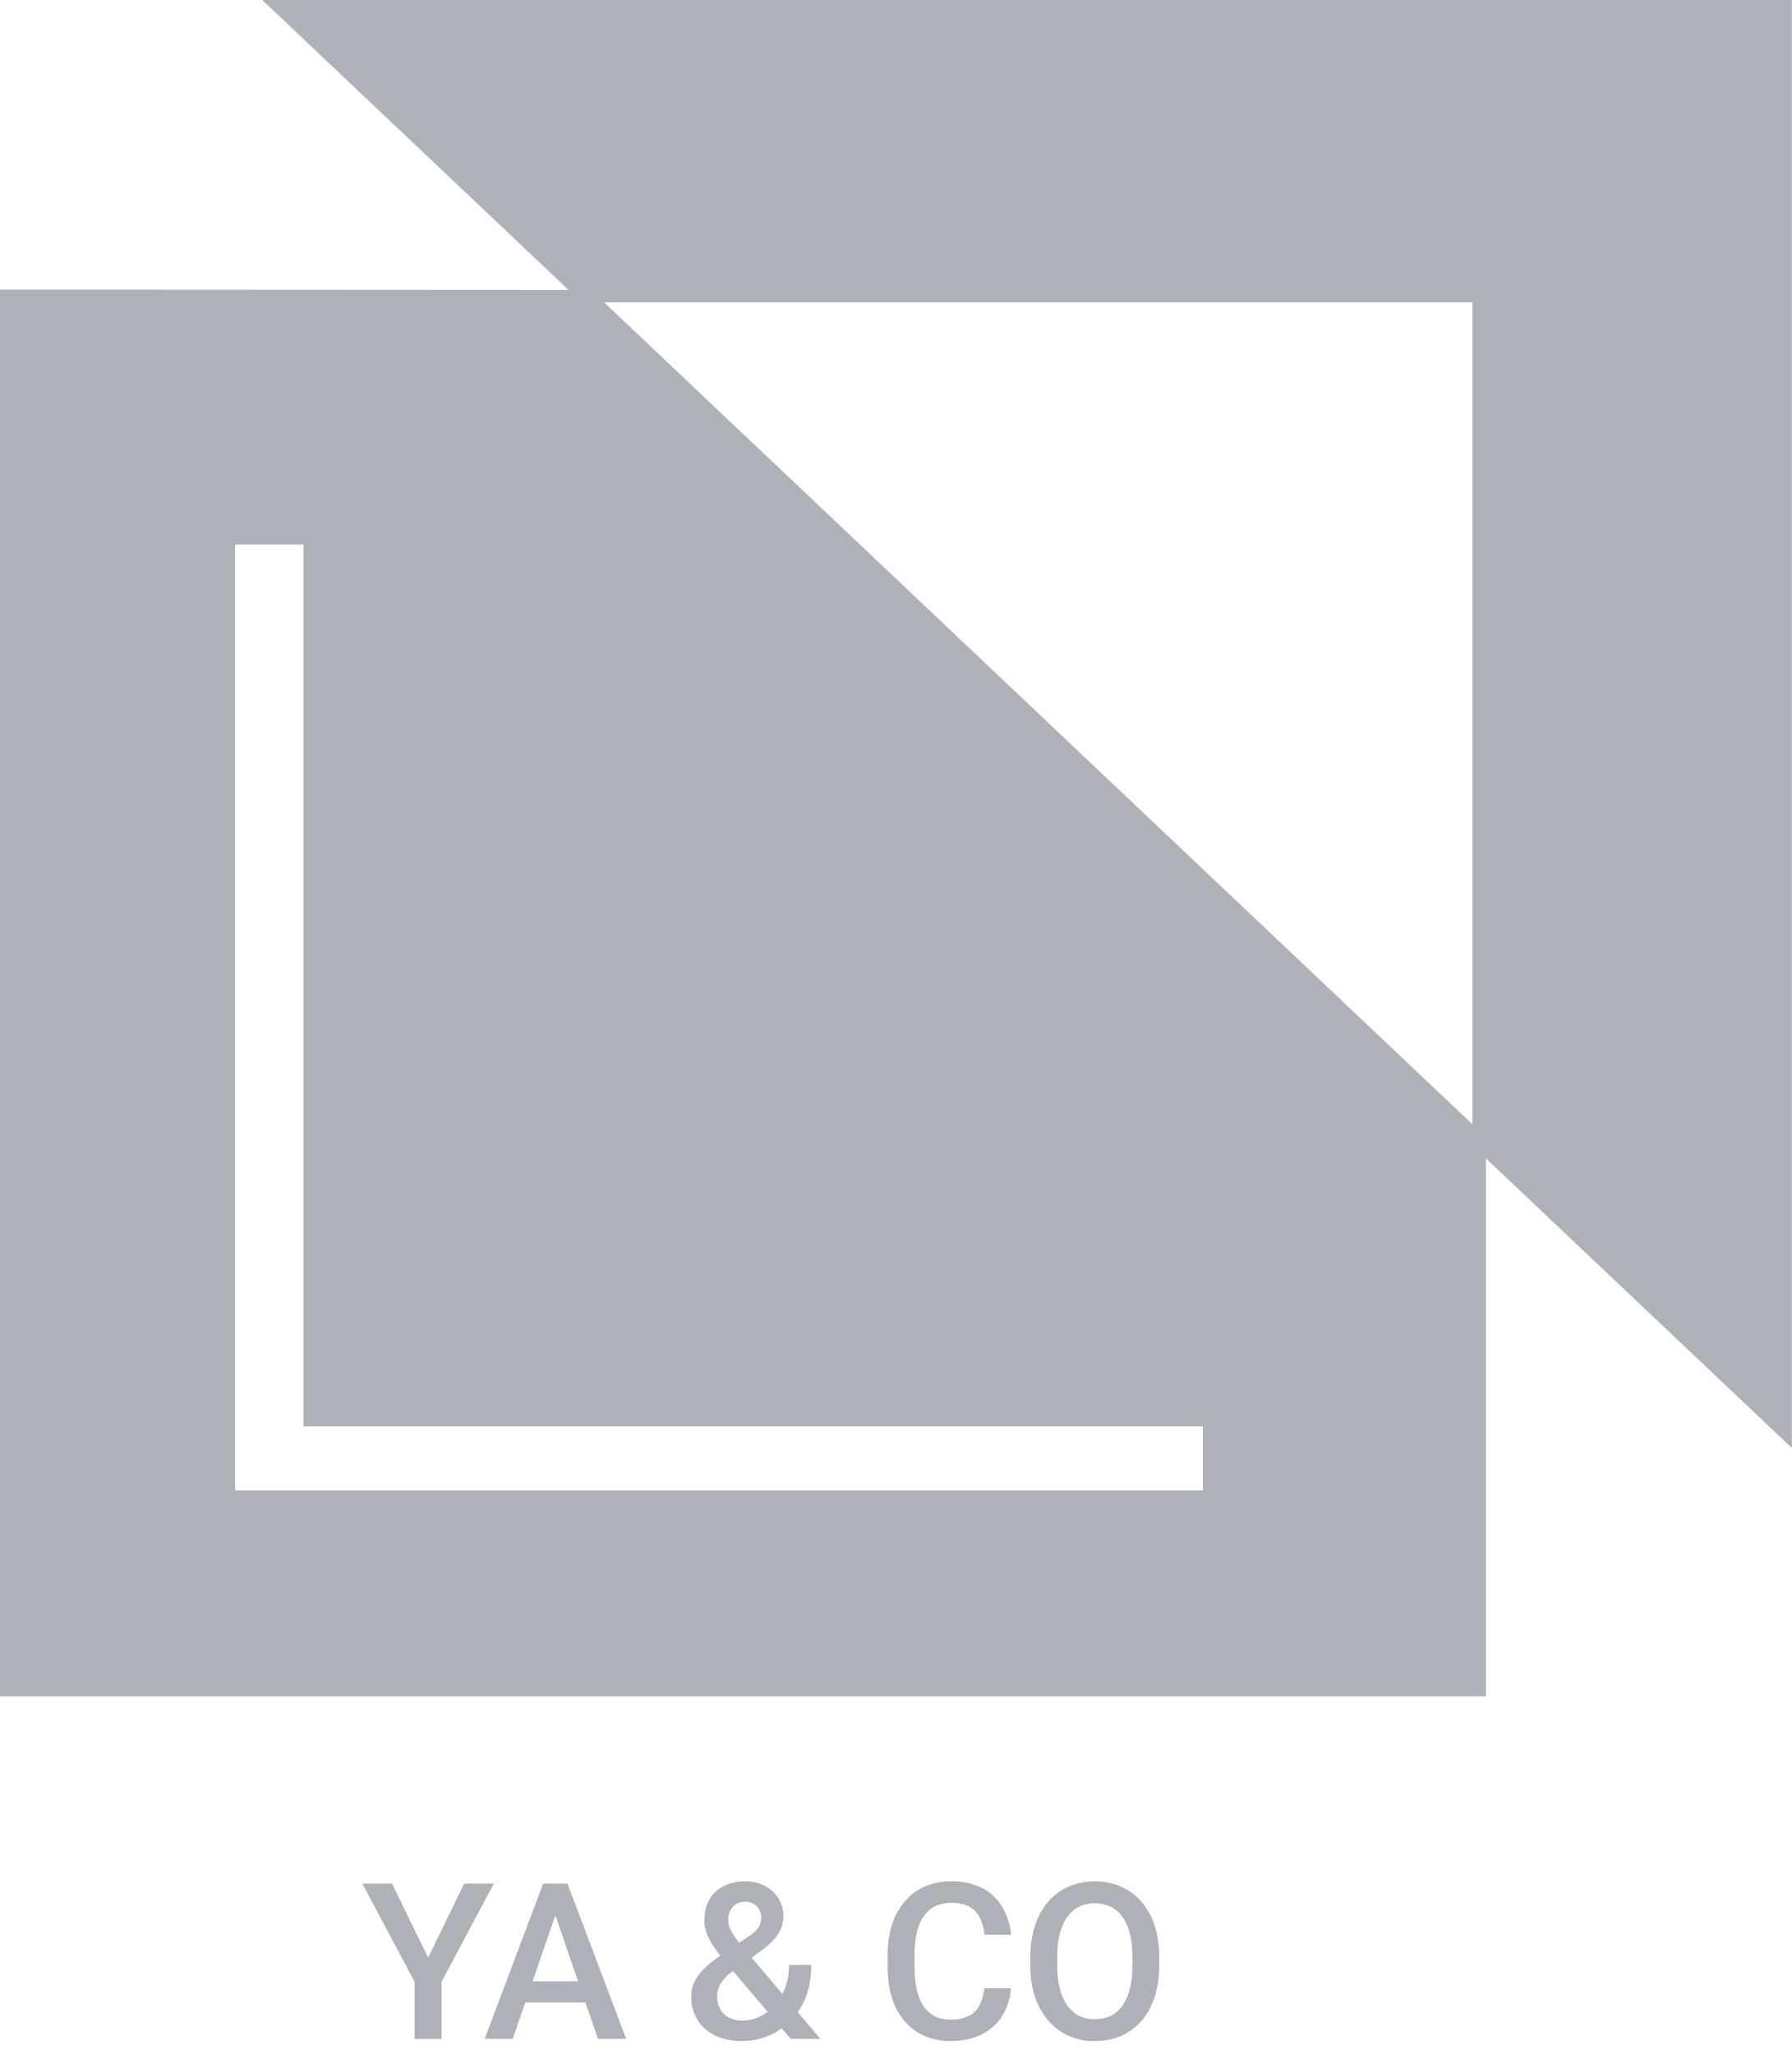
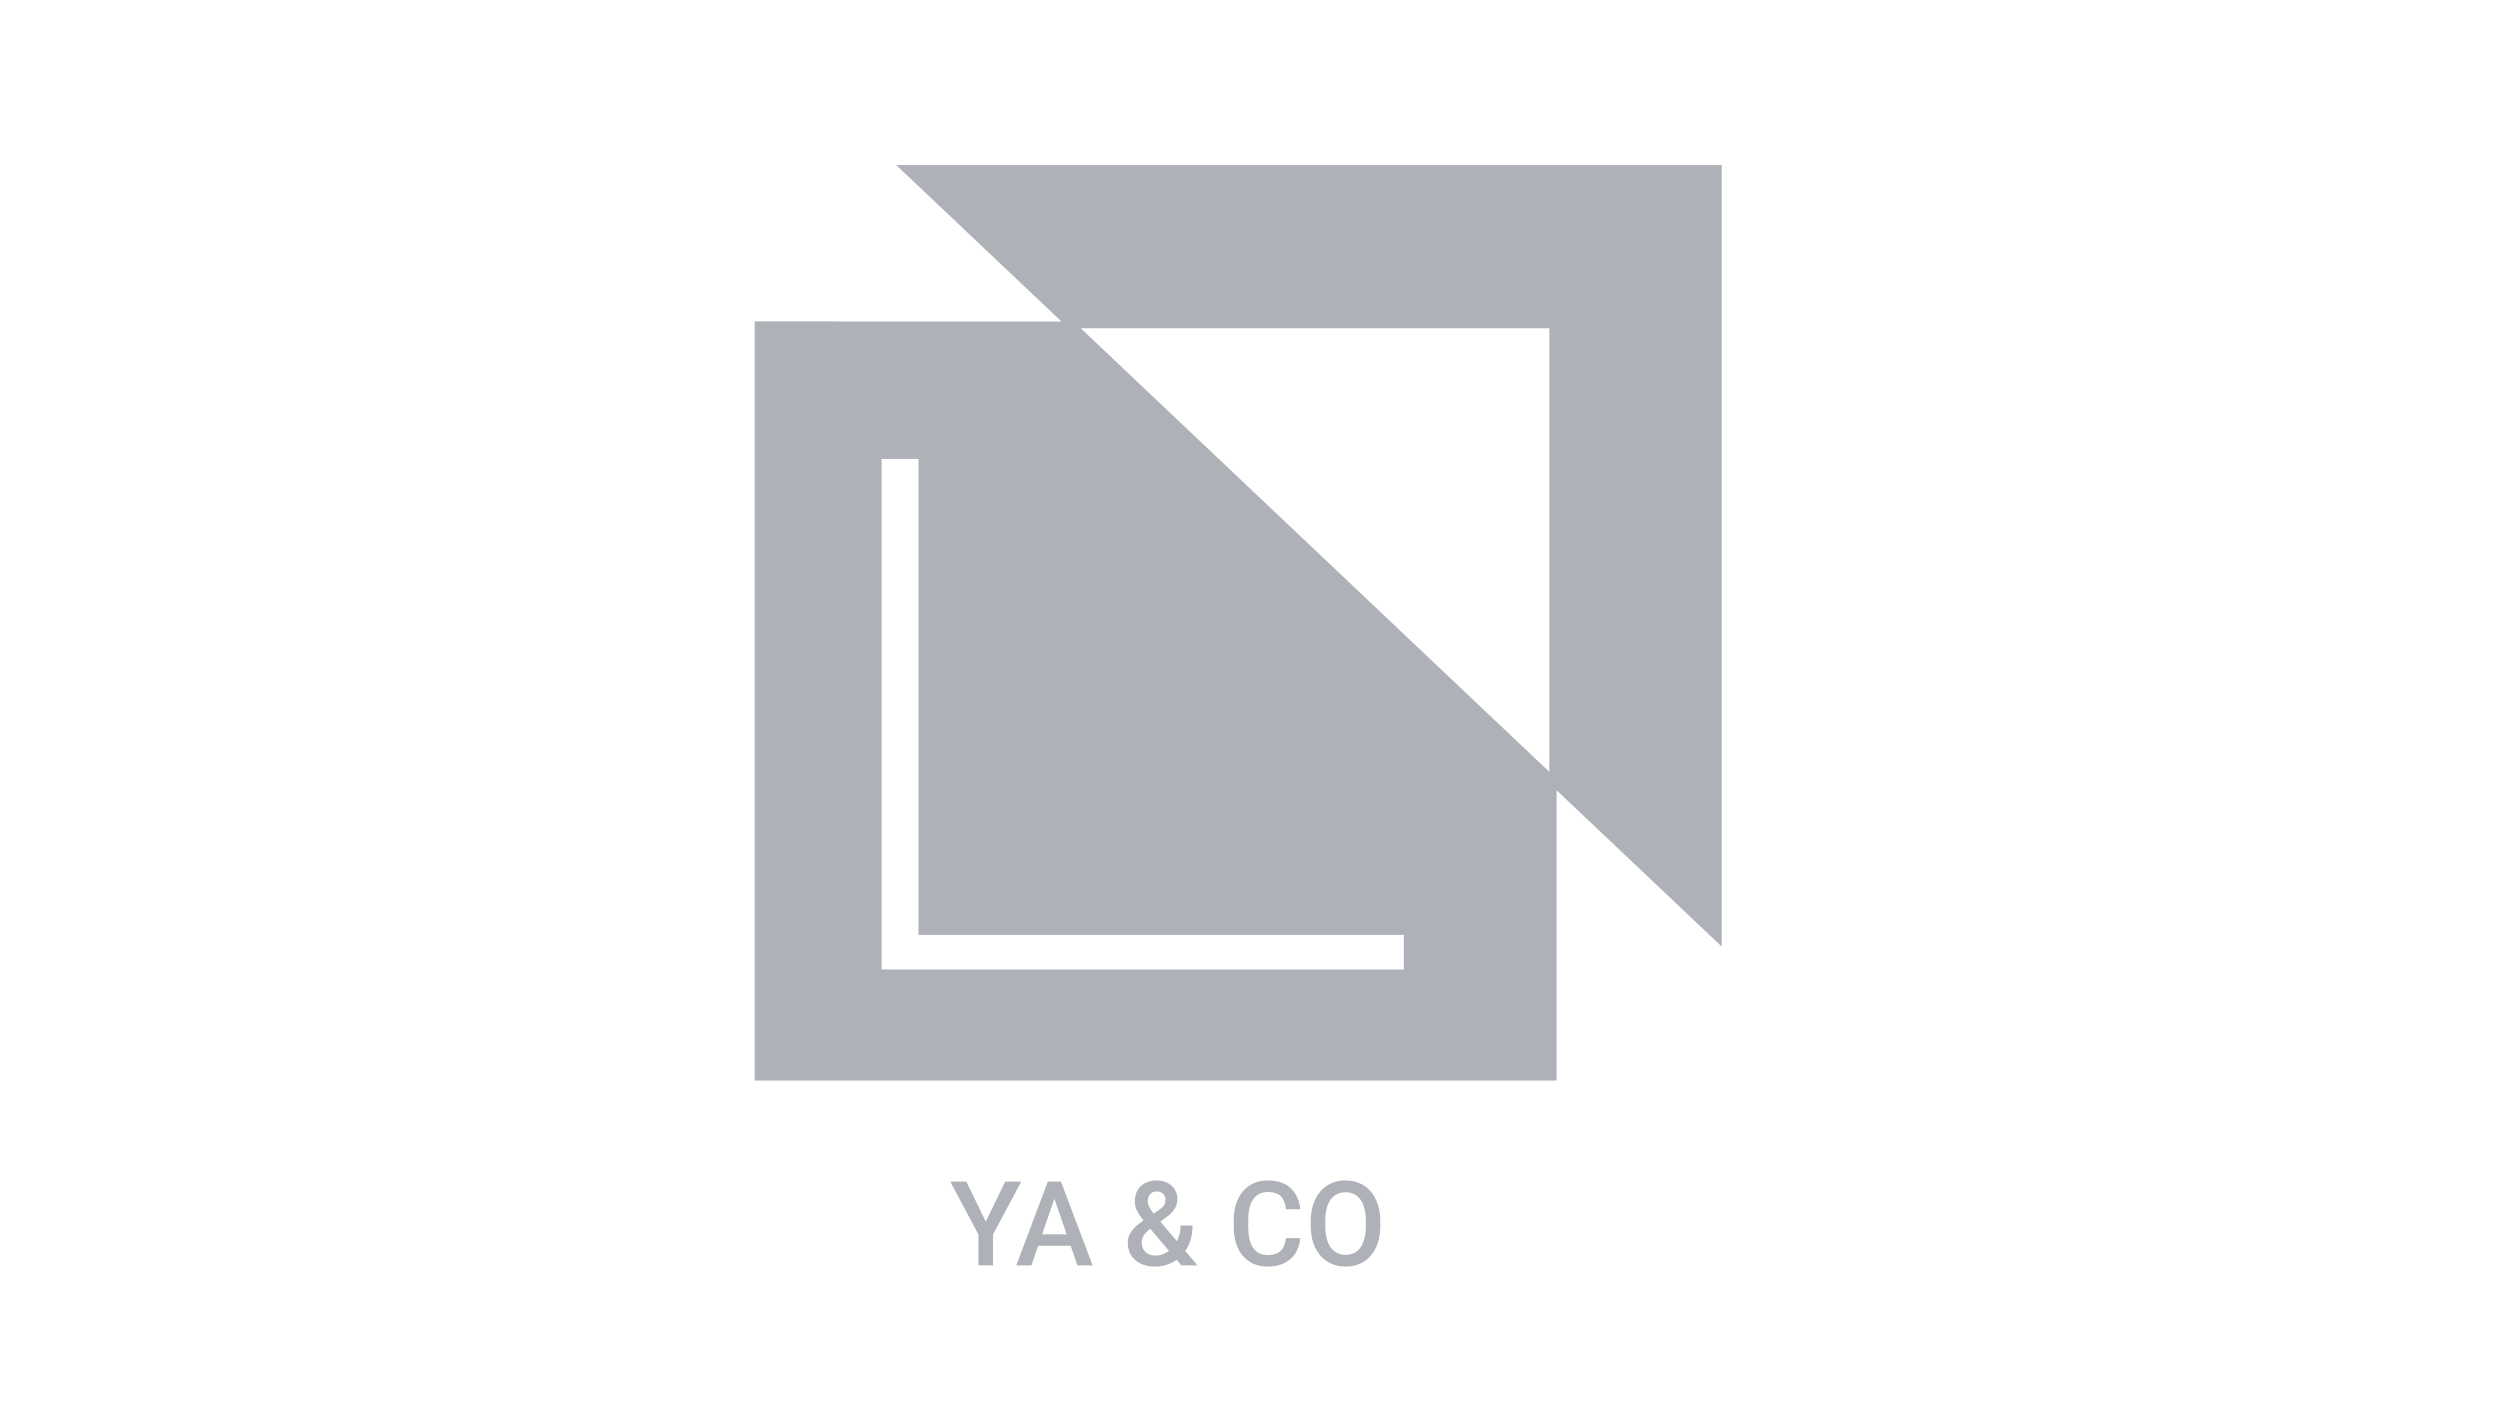
- <svg xmlns="http://www.w3.org/2000/svg" width="41" height="47" fill="none">
-   <path fill-rule="evenodd" clip-rule="evenodd" d="m6 0 7.008 6.634L0 6.626v32.188h34V26.507l7 6.627V0H6Zm27.692 25.728-19.87-18.81h19.87v18.81Zm-6.169 8.377H5.38V12.459h1.565V32.64h20.578v1.465ZM9.796 44.795 8.97 43.1H8.29l1.196 2.246v1.309h.617v-1.309L11.3 43.1h-.679l-.825 1.697Zm3.042-1.696h.146l1.343 3.555h-.644l-.288-.833h-1.376l-.287.833h-.642l1.338-3.555H12.838Zm-.652 2.236h1.041l-.52-1.508-.52 1.508Zm4.296-.589a10.738 10.738 0 0 1-.077-.099 1.82 1.82 0 0 1-.213-.35.86.86 0 0 1-.075-.35c0-.186.038-.346.114-.48a.77.77 0 0 1 .325-.307c.14-.073.304-.11.49-.11.181 0 .337.037.467.11a.766.766 0 0 1 .35.984.893.893 0 0 1-.17.254 1.723 1.723 0 0 1-.248.217l-.247.18.704.83a1.409 1.409 0 0 0 .153-.663h.508c0 .172-.017.336-.051.49a1.522 1.522 0 0 1-.26.587l.52.615h-.68l-.207-.243a1.384 1.384 0 0 1-.365.199 1.624 1.624 0 0 1-.551.093c-.236 0-.44-.044-.613-.13a.97.97 0 0 1-.4-.356.975.975 0 0 1-.14-.52c0-.145.03-.272.09-.381.061-.11.143-.213.247-.308.097-.087.206-.174.33-.262Zm.292.358-.074.053a.914.914 0 0 0-.193.203.59.59 0 0 0-.034.6.514.514 0 0 0 .198.203.65.65 0 0 0 .32.073c.135 0 .266-.03.393-.09a1.06 1.06 0 0 0 .18-.112l-.79-.93Zm.14-.65.218-.146a.791.791 0 0 0 .22-.2.444.444 0 0 0 .066-.25.354.354 0 0 0-.374-.342.362.362 0 0 0-.339.21.502.502 0 0 0 .015.435 1.444 1.444 0 0 0 .194.293Zm6.22 1.043h-.611a1.106 1.106 0 0 1-.112.393.553.553 0 0 1-.247.241.923.923 0 0 1-.422.083.748.748 0 0 1-.369-.085.707.707 0 0 1-.254-.242 1.193 1.193 0 0 1-.146-.373 2.365 2.365 0 0 1-.047-.489v-.3c0-.189.017-.356.052-.503.035-.148.088-.273.158-.373.07-.101.157-.178.262-.23a.81.81 0 0 1 .366-.078c.17 0 .309.03.415.088.106.057.185.14.239.249.055.109.091.24.107.393h.61a1.53 1.53 0 0 0-.2-.632 1.129 1.129 0 0 0-.454-.433 1.51 1.51 0 0 0-.717-.156c-.223 0-.424.04-.603.117-.178.079-.33.192-.457.34a1.533 1.533 0 0 0-.293.53c-.067.206-.1.437-.1.693v.295c0 .256.033.487.098.694.066.206.163.383.288.53a1.3 1.3 0 0 0 .451.336c.176.079.374.118.594.118.286 0 .53-.052.73-.157.2-.104.355-.246.466-.427.11-.182.176-.39.195-.622Zm3.39-.523v-.195c0-.269-.035-.509-.107-.72a1.56 1.56 0 0 0-.3-.545 1.276 1.276 0 0 0-.467-.344c-.18-.08-.38-.12-.6-.12-.218 0-.418.04-.598.12-.18.078-.335.193-.467.344-.13.15-.23.331-.302.545a2.241 2.241 0 0 0-.108.72v.195c0 .269.036.51.108.723a1.6 1.6 0 0 0 .307.544 1.344 1.344 0 0 0 1.065.462c.22 0 .42-.04.6-.118.18-.08.336-.194.464-.344.13-.15.23-.331.3-.544.07-.213.105-.454.105-.723Zm-.612-.2v.2c0 .199-.02.375-.059.528a1.157 1.157 0 0 1-.166.388.73.73 0 0 1-.268.236.815.815 0 0 1-.364.079.809.809 0 0 1-.362-.078.771.771 0 0 1-.273-.237 1.165 1.165 0 0 1-.171-.389 2.144 2.144 0 0 1-.059-.527v-.2c0-.199.02-.374.059-.525.04-.153.095-.28.169-.383a.729.729 0 0 1 .27-.235.787.787 0 0 1 .362-.08c.135 0 .256.027.364.08.107.052.197.13.27.235.075.102.132.23.169.383.04.151.059.326.059.525Z" fill="#AFB1B8" />
+ <svg xmlns="http://www.w3.org/2000/svg" width="106" height="60" viewBox="0 0 106 60" fill="none">
+   <path fill-rule="evenodd" clip-rule="evenodd" d="M38 7L45.008 13.634L32 13.627V45.814H66V33.507L73 40.134V7H38ZM65.692 32.728L45.823 13.918H65.692V32.728ZM59.523 41.105H37.38V19.458H38.945V39.64H59.523V41.105ZM41.796 51.796L40.971 50.099H40.29L41.486 52.345V53.654H42.103V52.345L43.3 50.099H42.621L41.796 51.796ZM44.838 50.099H44.984L46.327 53.654H45.683L45.395 52.821H44.019L43.732 53.654H43.09L44.428 50.099H44.572H44.838ZM44.186 52.335H45.227L44.706 50.827L44.186 52.335ZM48.482 51.746C48.455 51.712 48.429 51.679 48.405 51.647C48.314 51.526 48.243 51.41 48.192 51.298C48.142 51.184 48.117 51.067 48.117 50.946C48.117 50.761 48.155 50.601 48.231 50.468C48.308 50.334 48.416 50.232 48.556 50.16C48.696 50.087 48.86 50.05 49.047 50.05C49.227 50.05 49.383 50.087 49.513 50.16C49.645 50.232 49.746 50.327 49.816 50.446C49.888 50.565 49.923 50.695 49.923 50.836C49.923 50.949 49.903 51.051 49.862 51.144C49.822 51.237 49.766 51.322 49.694 51.398C49.622 51.474 49.539 51.547 49.445 51.615L49.198 51.795L49.902 52.626C49.925 52.58 49.946 52.532 49.965 52.482C50.025 52.326 50.055 52.152 50.055 51.962H50.563C50.563 52.134 50.546 52.298 50.512 52.453C50.479 52.607 50.426 52.751 50.353 52.882C50.323 52.937 50.29 52.989 50.252 53.039L50.773 53.654H50.092L49.885 53.411C49.773 53.496 49.652 53.562 49.52 53.61C49.348 53.672 49.164 53.703 48.969 53.703C48.733 53.703 48.529 53.66 48.356 53.573C48.183 53.487 48.05 53.368 47.956 53.217C47.863 53.065 47.816 52.892 47.816 52.697C47.816 52.552 47.846 52.425 47.907 52.316C47.967 52.205 48.049 52.103 48.153 52.008C48.249 51.921 48.359 51.834 48.482 51.746ZM48.774 52.104L48.7 52.157C48.614 52.227 48.55 52.295 48.507 52.36C48.467 52.423 48.44 52.482 48.427 52.536C48.414 52.589 48.407 52.637 48.407 52.677C48.407 52.781 48.429 52.876 48.473 52.96C48.519 53.045 48.585 53.113 48.671 53.163C48.759 53.212 48.865 53.236 48.991 53.236C49.126 53.236 49.257 53.206 49.384 53.146C49.447 53.115 49.508 53.078 49.565 53.034L48.774 52.104ZM48.914 51.454L49.132 51.308C49.235 51.239 49.308 51.172 49.352 51.107C49.396 51.041 49.418 50.958 49.418 50.858C49.418 50.774 49.385 50.696 49.32 50.624C49.255 50.552 49.163 50.517 49.044 50.517C48.961 50.517 48.891 50.536 48.834 50.575C48.778 50.613 48.734 50.663 48.705 50.727C48.677 50.788 48.664 50.858 48.664 50.934C48.664 51.007 48.682 51.083 48.72 51.161C48.757 51.238 48.808 51.318 48.873 51.403C48.887 51.42 48.9 51.437 48.914 51.454ZM55.133 52.497H54.523C54.505 52.651 54.468 52.782 54.411 52.89C54.355 52.995 54.273 53.076 54.164 53.131C54.057 53.187 53.916 53.214 53.742 53.214C53.599 53.214 53.476 53.186 53.373 53.129C53.27 53.072 53.186 52.991 53.119 52.887C53.054 52.783 53.005 52.658 52.973 52.514C52.942 52.367 52.926 52.204 52.926 52.025V51.725C52.926 51.536 52.943 51.369 52.977 51.222C53.013 51.074 53.066 50.95 53.136 50.849C53.206 50.748 53.293 50.671 53.398 50.619C53.502 50.567 53.624 50.541 53.764 50.541C53.935 50.541 54.073 50.57 54.179 50.629C54.285 50.686 54.364 50.769 54.418 50.878C54.473 50.987 54.509 51.118 54.525 51.271H55.136C55.111 51.033 55.045 50.823 54.935 50.639C54.828 50.455 54.677 50.311 54.481 50.206C54.286 50.102 54.047 50.05 53.764 50.05C53.541 50.05 53.34 50.089 53.161 50.167C52.983 50.246 52.831 50.359 52.704 50.507C52.577 50.653 52.48 50.83 52.411 51.037C52.344 51.243 52.311 51.474 52.311 51.73V52.025C52.311 52.281 52.344 52.512 52.409 52.719C52.475 52.925 52.572 53.102 52.697 53.248C52.822 53.393 52.973 53.506 53.148 53.585C53.324 53.664 53.522 53.703 53.742 53.703C54.028 53.703 54.272 53.651 54.472 53.546C54.672 53.442 54.827 53.3 54.938 53.119C55.049 52.937 55.114 52.729 55.133 52.497ZM58.524 51.974V51.779C58.524 51.51 58.489 51.27 58.417 51.059C58.347 50.845 58.247 50.664 58.117 50.514C57.986 50.363 57.831 50.248 57.65 50.17C57.47 50.09 57.27 50.05 57.05 50.05C56.832 50.05 56.632 50.09 56.452 50.17C56.273 50.248 56.117 50.363 55.985 50.514C55.855 50.664 55.754 50.845 55.683 51.059C55.611 51.27 55.575 51.51 55.575 51.779V51.974C55.575 52.243 55.611 52.484 55.683 52.697C55.756 52.91 55.858 53.092 55.99 53.241C56.122 53.391 56.278 53.506 56.456 53.585C56.637 53.664 56.837 53.703 57.055 53.703C57.274 53.703 57.475 53.664 57.655 53.585C57.836 53.506 57.991 53.391 58.119 53.241C58.249 53.092 58.349 52.91 58.419 52.697C58.489 52.484 58.524 52.243 58.524 51.974ZM57.912 51.774V51.974C57.912 52.173 57.892 52.349 57.853 52.502C57.816 52.654 57.76 52.784 57.687 52.89C57.614 52.994 57.524 53.073 57.419 53.127C57.313 53.178 57.191 53.205 57.055 53.205C56.92 53.205 56.799 53.178 56.693 53.127C56.588 53.073 56.496 52.994 56.42 52.89C56.345 52.784 56.288 52.654 56.249 52.502C56.21 52.349 56.19 52.173 56.19 51.974V51.774C56.19 51.575 56.21 51.4 56.249 51.249C56.288 51.096 56.344 50.968 56.417 50.866C56.492 50.762 56.583 50.683 56.688 50.631C56.794 50.578 56.915 50.551 57.05 50.551C57.185 50.551 57.306 50.578 57.414 50.631C57.521 50.683 57.611 50.762 57.685 50.866C57.759 50.968 57.816 51.096 57.853 51.249C57.892 51.4 57.912 51.575 57.912 51.774Z" fill="#AFB1B8" />
</svg>
